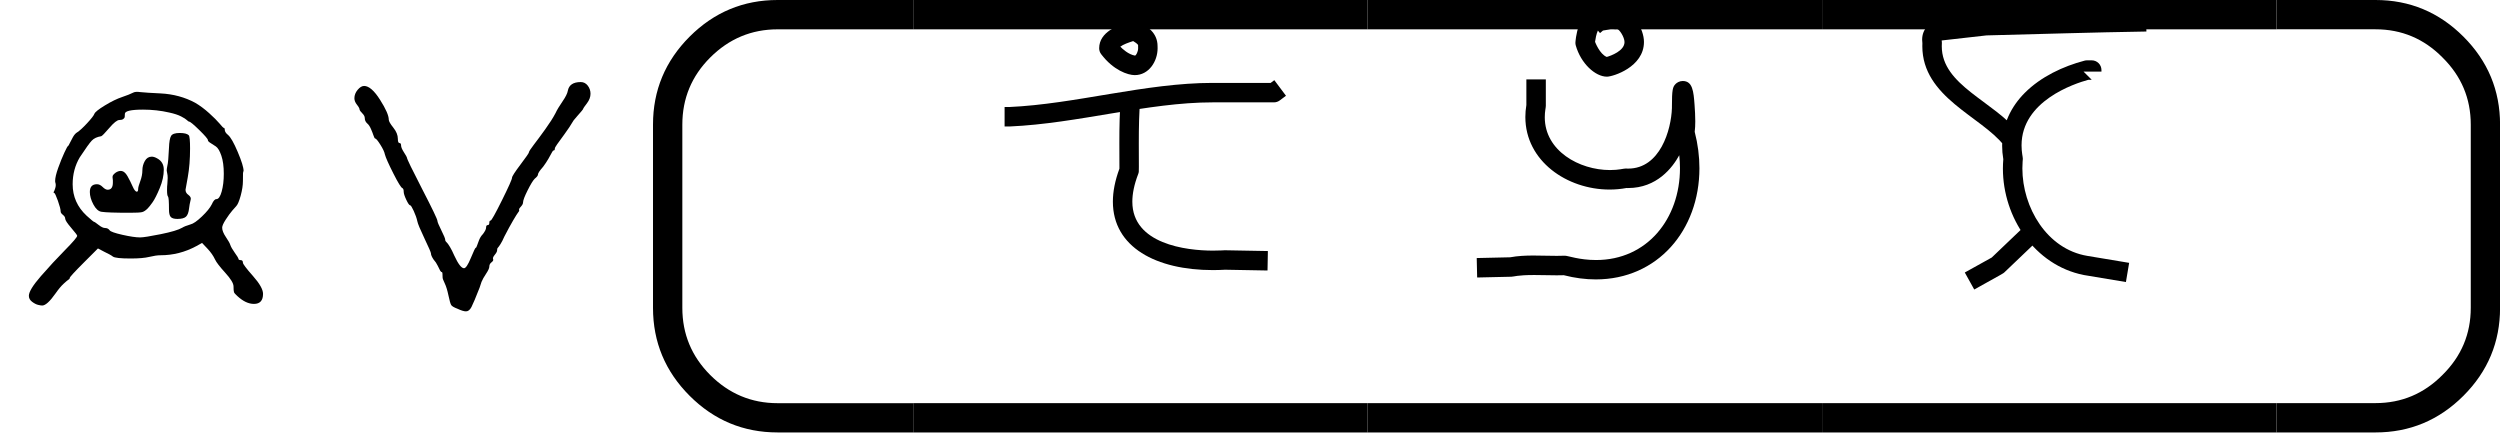
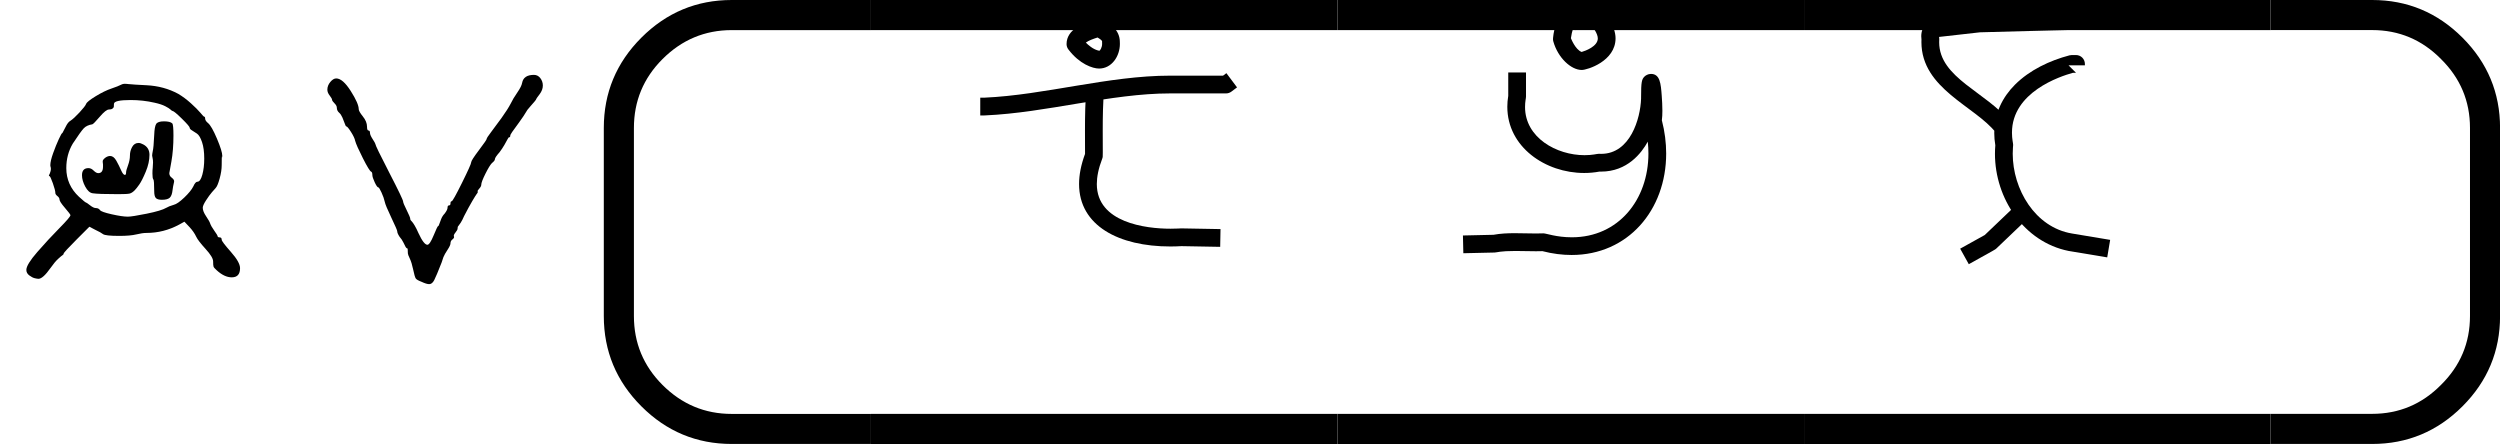
- <svg xmlns="http://www.w3.org/2000/svg" version="1.1" width="5781" height="1000" viewBox="0 0 5781 1000">
-   <path d="M426 418Q426 424 432.5 441.5Q439 459 439 475Q439 490 446.5 503.5Q454 517 468 517Q475 517 484 512Q505 501 505 477Q505 450 492.5 420.0Q480 390 470.5 376.5Q461 363 455 357Q446 348 438.0 346.0Q430 344 400 344Q332 344 313 347Q299 349 288.0 369.5Q277 390 277 408Q277 432 299 432Q308 432 316.5 423.5Q325 415 332 415Q348 415 348 437V444Q346 455 348.0 459.0Q350 463 357 468Q365 473 372 473Q384 473 393.0 457.0Q402 441 409.0 425.0Q416 409 422 409Q426 409 426 418ZM521 544Q522 572 527.5 581.0Q533 590 554.0 590.0Q575 590 582 583Q586 579 586 542Q586 493 579.0 454.0Q572 415 572 415Q572 405 581 399Q590 392 588 385Q584 368 583 358Q581 339 573.5 332.0Q566 325 547 325Q532 325 526.5 331.0Q521 337 521 354Q521 391 518.0 394.0Q515 397 515 414Q515 426 516 433Q517 444 517 451Q517 460 515.5 466.0Q514 472 514 474Q514 479 516 489Q519 500 521 544ZM201 326Q201 332 194.0 337.5Q187 343 187 348Q187 357 178.5 381.0Q170 405 167 405Q164 406 166.0 409.0Q168 412 170.5 420.5Q173 429 171 436Q170 438 170 442Q170 456 179.5 482.5Q189 509 198.5 529.5Q208 550 210 550Q211 550 215.0 558.5Q219 567 225.0 577.5Q231 588 238 592Q249 599 268.5 620.0Q288 641 291.0 649.0Q294 657 323.5 675.0Q353 693 377 701Q398 708 412 715Q418 718 433 716Q452 714 495 712Q554 709 602 683Q624 670 645.0 651.0Q666 632 677.0 619.0Q688 606 689 606Q693 606 693 600Q693 592 703 584Q715 574 733.0 531.5Q751 489 751 473Q751 467 751.0 467.0Q751 467 750.5 470.0Q750 473 750 473Q749 473 749 442Q749 422 742.0 396.5Q735 371 728 364Q725 361 716.0 350.5Q707 340 696.0 323.0Q685 306 685 298Q685 286 696.5 269.0Q708 252 710 245Q713 236 724.0 220.5Q735 205 735 203Q735 198 742.0 198.0Q749 198 749 190Q749 184 780.0 149.0Q811 114 811 94Q811 63 783 63Q758 63 732 87Q723 95 721.5 99.0Q720 103 720.0 117.0Q720 131 694.5 159.0Q669 187 663 200Q655 217 640 233L623 251L605 241Q553 213 495 213Q481 213 460.5 208.0Q440 203 403 203Q356 203 348 209Q342 214 321 224L302 234L259 191Q215 147 215 143Q215 140 211.5 138.0Q208 136 196.5 125.5Q185 115 171 95Q145 58 130 58Q126 58 117.5 60.0Q109 62 99.0 69.5Q89 77 89 88Q89 106 126.0 148.5Q163 191 200.5 229.0Q238 267 238 273Q238 276 219.5 297.5Q201 319 201 326ZM690 464Q690 498 682.5 520.0Q675 542 665.5 548.5Q656 555 648.5 559.5Q641 564 641 568Q641 573 614.5 599.0Q588 625 583 625Q581 625 576.5 629.5Q572 634 558.5 641.0Q545 648 522 653Q483 662 441 662Q385 662 385 649Q385 642 384.5 639.0Q384 636 380.0 633.0Q376 630 368 630Q358 630 337.0 605.5Q316 581 312 580Q293 577 283.0 566.5Q273 556 246 515Q224 478 224 432Q224 375 267 335Q288 316 290.0 316.0Q292 316 304.0 306.5Q316 297 324 297Q333 297 338 290Q342 284 377.5 276.0Q413 268 432 268Q446 268 495.5 278.0Q545 288 562 298Q570 303 587 308Q600 311 622.5 332.5Q645 354 653 370Q660 386 667 386Q677 386 683.5 409.5Q690 433 690 464Z" transform="translate(0.00,750.00) scale(0.75,-0.75)" fill="#000000" />
-   <path d="M116 735Q138 735 165.0 692.5Q192 650 192 631Q192 624 206.0 606.5Q220 589 220 572Q220 559 225.0 559.0Q230 559 230 551Q230 544 239.0 530.0Q248 516 248 514Q248 508 295.0 417.0Q342 326 342 319Q342 314 354.0 290.0Q366 266 366 261Q366 258 367.5 256.0Q369 254 372.0 251.0Q375 248 381.0 238.0Q387 228 394 212Q412 173 424 173Q432 173 445.0 204.5Q458 236 460 236Q462 236 464.0 242.5Q466 249 470.5 260.0Q475 271 482 278Q492 291 492 298Q492 306 497.0 306.0Q502 306 502.0 313.0Q502 320 506 320Q510 320 541.0 382.5Q572 445 572 452Q572 458 598.0 492.5Q624 527 624 530Q624 534 639.0 553.5Q654 573 674.5 601.5Q695 630 706 651Q713 666 727.5 687.0Q742 708 744 720Q749 747 784 747Q797 747 805.5 736.0Q814 725 814 711Q814 696 803.0 681.5Q792 667 792 666Q792 664 786.5 657.5Q781 651 773.0 642.0Q765 633 762 629Q749 607 733.5 586.0Q718 565 711.0 555.0Q704 545 704 542Q704 536 700 536Q698 536 695.0 530.0Q692 524 684.5 511.0Q677 498 668 486Q652 468 652 462Q652 457 642 449Q634 441 620.0 413.0Q606 385 606 376Q606 370 599.0 362.5Q592 355 594 353Q594 352 594 350Q594 349 590.5 344.5Q587 340 575.5 320.5Q564 301 548 270Q542 256 536.5 247.5Q531 239 529.0 237.0Q527 235 526.5 233.0Q526 231 526 228Q526 223 518.5 214.0Q511 205 514 200Q515 196 508.5 191.0Q502 186 502 178Q502 171 492.0 156.0Q482 141 478 131Q476 125 472 113Q454 67 447.0 53.5Q440 40 430 40Q421 40 404 48Q388 54 384.5 59.5Q381 65 376 89Q371 113 364.5 126.5Q358 140 358 144Q358 161 356 161Q353 161 350.5 165.5Q348 170 343.0 180.5Q338 191 330 200Q322 212 322 219Q322 223 302.0 265.0Q282 307 280 318Q277 332 269.0 349.5Q261 367 258 367Q254 367 246.0 384.0Q238 401 238 409Q238 418 234 420Q228 422 206.0 465.5Q184 509 180 524Q178 535 166.0 554.0Q154 573 150 573Q148 573 145.0 582.0Q142 591 137.0 602.5Q132 614 126 619Q118 626 118 636Q118 643 110.5 650.5Q103 658 102 662Q102 667 94.0 677.0Q86 687 86 697Q86 711 96.0 723.0Q106 735 116 735Z" transform="translate(755.00,750.00) scale(0.75,-0.75)" fill="#000000" />
-   <path d="M 24.638,12.488 H 20.722 q -1.482,0 -2.54,-1.058 -1.058,-1.058 -1.058,-2.54 V 3.598 q 0,-1.482 1.058,-2.54 Q 19.241,4e-6 20.722,4e-6 h 3.916 V 0.847 H 20.722 q -1.132,0 -1.947,0.815 -0.804,0.804 -0.804,1.937 v 5.292 q 0,1.132 0.804,1.937 0.815,0.815 1.947,0.815 h 3.916 z" transform="translate(138.81,0.00) scale(80.0747,80.0747)" fill="#000000" />
-   <path d="M 75.015,0.847 V 4e-6 h 13.123 v 0.847 z m 0,11.642 v -0.847 h 13.123 v 0.847 z" transform="translate(-3895.08,0.00) scale(80.0747,80.0747)" fill="#000000" />
-   <path d="M 75.015,0.847 V 4e-6 h 13.123 v 0.847 z m 0,11.642 v -0.847 h 13.123 v 0.847 z" transform="translate(-2844.24,0.00) scale(80.0747,80.0747)" fill="#000000" />
-   <path d="M 75.015,0.847 V 4e-6 h 13.123 v 0.847 z m 0,11.642 v -0.847 h 13.123 v 0.847 z" transform="translate(-1793.39,0.00) scale(80.0747,80.0747)" fill="#000000" />
-   <path d="m 87.715,4e-6 h 2.857 q 1.482,0 2.54,1.058 1.058,1.058 1.058,2.54 v 5.292 q 0,1.482 -1.058,2.54 -1.058,1.058 -2.54,1.058 h -2.857 v -0.847 h 2.857 q 1.132,0 1.937,-0.815 0.815,-0.804 0.815,-1.937 V 3.598 q 0,-1.132 -0.815,-1.937 -0.804,-0.815 -1.937,-0.815 h -2.857 z" transform="translate(-1759.49,0.00) scale(80.0747,80.0747)" fill="#000000" />
-   <path d="M 394.00,124.00 C 394.00,81.45 444.29,65.03 462.44,59.10 C 462.44,59.10 462.90,53.08 462.93,53.08 C 494.27,55.49 494.27,55.49 498.95,58.04 C 514.72,66.62 544.03,82.57 544.03,118.54 C 544.03,118.87 544.02,119.19 544.02,119.52 C 544.10,120.95 544.14,122.38 544.14,123.81 C 544.14,157.82 521.51,193.00 485.48,193.00 C 467.69,193.00 430.32,180.54 399.02,139.03 C 395.68,134.60 394.00,129.30 394.00,124.00  Z M 486.35,142.95 C 488.73,142.04 494.13,133.57 494.13,123.32 C 494.13,121.96 494.00,121.60 494.00,120.00 C 494.00,118.93 494.08,118.15 494.08,117.18 C 494.08,115.59 494.08,113.18 481.33,105.54 C 468.40,109.74 456.48,113.88 448.31,119.91 C 453.65,125.47 469.09,140.05 486.35,142.95  Z M 446.02,428.68 C 446.02,427.98 445.86,367.32 445.86,366.70 C 445.86,326.74 446.47,286.29 450.11,245.75 C 450.11,245.75 499.90,250.22 499.89,250.25 C 496.44,288.67 495.85,328.01 495.85,367.85 C 495.85,368.62 496.01,428.05 496.01,428.66 C 496.01,441.70 496.01,442.63 494.33,446.99 C 483.61,474.89 479.21,498.48 479.21,518.20 C 479.21,626.87 616.98,643.92 686.53,643.92 C 703.77,643.92 715.09,643.00 717.00,643.00 L 827.46,645.01 C 827.46,645.01 826.55,694.99 826.54,694.99 C 717.52,693.01 717.52,693.01 717.52,693.01 C 707.08,693.62 696.55,693.94 685.98,693.94 C 541.10,693.94 429.22,635.50 429.22,518.13 C 429.22,492.19 434.72,463.99 446.01,433.40 C 446.02,431.83 446.02,430.26 446.02,428.68  Z M 162.45,275.00 C 332.96,267.45 512.54,213.00 685.47,213.00 C 685.98,213.00 686.49,213.00 687.00,213.00 C 687.04,213.00 802.32,213.00 834.66,213.00 L 844.02,205.98 C 844.02,205.98 874.02,245.99 873.98,246.02 C 857.98,258.02 857.98,258.02 857.98,258.02 C 853.56,261.34 848.28,263.00 843.00,263.00 L 685.59,263.00 C 518.31,263.00 339.14,317.32 164.10,324.97 C 163.73,324.99 163.37,325.00 163.00,325.00 L 151.00,325.00 L 151.00,275.00 L 162.45,275.00 Z" transform="translate(2187.12,0.00) scale(0.9,0.9)" fill="#000000" />
-   <path d="M 450.00,110.00 C 450.00,106.83 455.37,23.26 506.62,23.26 C 512.81,23.26 518.98,24.57 524.51,26.87 C 529.48,25.74 536.55,24.36 544.99,24.36 C 547.61,24.36 550.36,24.49 553.23,24.81 C 554.57,24.70 555.90,24.65 557.21,24.65 C 598.02,24.65 626.14,74.35 626.14,107.78 C 626.14,172.42 546.37,197.00 531.00,197.00 C 500.87,197.00 463.92,162.86 450.95,116.81 C 450.32,114.59 450.00,112.29 450.00,110.00  Z M 530.56,146.31 C 540.83,143.38 576.17,130.83 576.17,108.10 C 576.17,95.02 562.29,74.53 557.13,74.65 C 555.77,74.88 554.38,75.00 553.00,75.00 C 549.25,75.00 547.47,74.18 544.09,74.18 C 538.88,74.18 532.03,77.13 520.90,78.44 L 513.25,85.00 L 507.72,78.54 C 503.71,87.41 501.49,99.78 500.46,107.48 C 500.63,107.94 512.41,139.22 530.56,146.31  Z M 585.61,433.17 C 667.56,433.17 696.14,333.89 698.00,277.63 C 698.00,276.32 698.00,275.03 698.00,273.78 C 698.00,230.57 699.83,223.33 707.60,215.55 C 710.78,212.38 717.51,208.12 725.77,208.12 C 751.14,208.12 753.62,234.79 756.13,269.27 C 757.14,283.09 757.98,297.94 757.98,311.78 C 757.98,321.47 757.57,330.67 756.51,338.68 C 764.70,370.40 768.65,401.85 768.65,432.29 C 768.65,591.35 661.15,717.91 502.39,717.91 C 476.18,717.91 448.68,714.44 420.21,707.12 C 414.16,707.32 408.11,707.39 402.09,707.39 C 382.71,707.39 364.05,706.61 344.14,706.61 C 300.56,706.61 292.48,710.83 285.57,710.99 L 197.56,712.99 L 196.43,663.01 L 282.35,661.06 C 302.08,657.42 322.24,656.54 342.11,656.54 C 361.32,656.54 382.38,657.39 402.21,657.39 C 414.17,657.39 422.79,657.00 423.00,657.00 C 431.11,657.00 459.49,668.09 503.15,668.09 C 634.30,668.09 718.67,562.08 718.67,432.23 C 718.67,421.29 718.07,410.15 716.85,398.85 C 699.28,430.88 659.28,483.15 585.24,483.15 C 583.82,483.15 582.39,483.13 580.95,483.09 C 566.80,485.74 552.31,487.04 537.78,487.04 C 428.65,487.04 321.40,413.96 321.40,300.60 C 321.40,290.63 322.24,280.36 324.00,269.84 L 324.00,204.00 L 374.00,204.00 L 374.00,272.00 C 374.00,277.01 371.31,285.44 371.31,301.37 C 371.31,387.45 459.79,436.92 538.84,436.92 C 562.08,436.92 573.23,433.00 579.00,433.00 C 580.33,433.00 582.01,433.17 585.61,433.17 Z" transform="translate(3237.97,0.00) scale(0.9,0.9)" fill="#000000" />
-   <path d="M 223.73,118.89 C 223.73,219.81 358.16,259.90 422.73,342.64 C 422.73,342.64 383.31,373.40 383.27,373.36 C 325.30,299.08 173.75,250.23 173.75,118.52 C 173.75,116.12 173.80,113.69 173.91,111.24 C 173.53,108.37 173.28,105.26 173.28,101.99 C 173.28,73.47 193.91,57.00 210.18,55.16 C 335.25,41.04 335.25,41.04 336.34,41.01 C 473.68,37.62 609.98,33.19 748.53,31.01 L 749.47,80.99 C 611.42,83.17 475.59,87.57 338.75,90.96 L 223.40,103.98 C 223.56,105.80 224.00,107.13 224.00,110.00 C 224.00,110.09 223.73,115.58 223.73,118.89  Z M 437.75,579.91 L 472.27,616.08 L 384.25,700.09 C 381.93,702.31 381.93,702.31 307.14,743.86 L 282.85,700.14 L 352.07,661.69 L 437.75,579.91  Z M 609.00,155.00 C 622.81,155.00 634.00,166.19 634.00,180.00 L 634.00,184.00 L 588.00,184.00 L 609.00,205.00 L 600.32,205.00 C 564.02,214.91 428.69,259.50 428.69,373.49 C 428.69,392.21 432.00,402.69 432.00,408.00 C 432.00,410.90 430.81,418.65 430.81,432.71 C 430.81,532.88 493.70,640.11 597.56,657.42 C 705.14,675.35 705.14,675.35 705.14,675.35 C 705.14,675.35 696.92,724.66 696.86,724.65 C 588.46,706.58 588.46,706.58 588.05,706.50 C 462.74,681.35 380.80,559.13 380.80,433.14 C 380.80,425.13 381.13,417.10 381.80,409.10 C 379.78,397.21 378.82,385.67 378.82,374.50 C 378.82,319.38 402.25,273.33 437.08,238.50 C 478.69,196.89 535.39,170.39 590.60,155.83 C 592.69,155.28 594.85,155.00 597.00,155.00 L 609.00,155.00 Z" transform="translate(4288.81,0.00) scale(0.9,0.9)" fill="#000000" />
+ <svg xmlns="http://www.w3.org/2000/svg" version="1.1" width="5631" height="1000" viewBox="0 0 5631 1000">
+   <path d="M426 418Q426 424 432.5 441.5Q439 459 439 475Q439 490 446.5 503.5Q454 517 468 517Q475 517 484 512Q505 501 505 477Q505 450 492.5 420.0Q480 390 470.5 376.5Q461 363 455 357Q446 348 438.0 346.0Q430 344 400 344Q332 344 313 347Q299 349 288.0 369.5Q277 390 277 408Q277 432 299 432Q308 432 316.5 423.5Q325 415 332 415Q348 415 348 437V444Q346 455 348.0 459.0Q350 463 357 468Q365 473 372 473Q384 473 393.0 457.0Q402 441 409.0 425.0Q416 409 422 409Q426 409 426 418ZM521 544Q522 572 527.5 581.0Q533 590 554.0 590.0Q575 590 582 583Q586 579 586 542Q586 493 579.0 454.0Q572 415 572 415Q572 405 581 399Q590 392 588 385Q584 368 583 358Q581 339 573.5 332.0Q566 325 547 325Q532 325 526.5 331.0Q521 337 521 354Q521 391 518.0 394.0Q515 397 515 414Q515 426 516 433Q517 444 517 451Q517 460 515.5 466.0Q514 472 514 474Q514 479 516 489Q519 500 521 544ZM201 326Q201 332 194.0 337.5Q187 343 187 348Q187 357 178.5 381.0Q170 405 167 405Q164 406 166.0 409.0Q168 412 170.5 420.5Q173 429 171 436Q170 438 170 442Q170 456 179.5 482.5Q189 509 198.5 529.5Q208 550 210 550Q211 550 215.0 558.5Q219 567 225.0 577.5Q231 588 238 592Q249 599 268.5 620.0Q288 641 291.0 649.0Q294 657 323.5 675.0Q353 693 377 701Q398 708 412 715Q418 718 433 716Q452 714 495 712Q554 709 602 683Q624 670 645.0 651.0Q666 632 677.0 619.0Q688 606 689 606Q693 606 693 600Q693 592 703 584Q715 574 733.0 531.5Q751 489 751 473Q751 467 751.0 467.0Q751 467 750.5 470.0Q750 473 750 473Q749 473 749 442Q749 422 742.0 396.5Q735 371 728 364Q725 361 716.0 350.5Q707 340 696.0 323.0Q685 306 685 298Q685 286 696.5 269.0Q708 252 710 245Q713 236 724.0 220.5Q735 205 735 203Q735 198 742.0 198.0Q749 198 749 190Q749 184 780.0 149.0Q811 114 811 94Q811 63 783 63Q758 63 732 87Q723 95 721.5 99.0Q720 103 720.0 117.0Q720 131 694.5 159.0Q669 187 663 200Q655 217 640 233L623 251L605 241Q553 213 495 213Q481 213 460.5 208.0Q440 203 403 203Q356 203 348 209Q342 214 321 224L302 234L259 191Q215 147 215 143Q215 140 211.5 138.0Q208 136 196.5 125.5Q185 115 171 95Q145 58 130 58Q126 58 117.5 60.0Q109 62 99.0 69.5Q89 77 89 88Q89 106 126.0 148.5Q163 191 200.5 229.0Q238 267 238 273Q238 276 219.5 297.5Q201 319 201 326ZM690 464Q690 498 682.5 520.0Q675 542 665.5 548.5Q656 555 648.5 559.5Q641 564 641 568Q641 573 614.5 599.0Q588 625 583 625Q581 625 576.5 629.5Q572 634 558.5 641.0Q545 648 522 653Q483 662 441 662Q385 662 385 649Q385 642 384.5 639.0Q384 636 380.0 633.0Q376 630 368 630Q358 630 337.0 605.5Q316 581 312 580Q293 577 283.0 566.5Q273 556 246 515Q224 478 224 432Q224 375 267 335Q288 316 290.0 316.0Q292 316 304.0 306.5Q316 297 324 297Q333 297 338 290Q342 284 377.5 276.0Q413 268 432 268Q446 268 495.5 278.0Q545 288 562 298Q570 303 587 308Q600 311 622.5 332.5Q645 354 653 370Q660 386 667 386Q677 386 683.5 409.5Q690 433 690 464Z" transform="translate(0.00,666.67) scale(0.6667,-0.6667)" fill="#000000" />
+   <path d="M116 735Q138 735 165.0 692.5Q192 650 192 631Q192 624 206.0 606.5Q220 589 220 572Q220 559 225.0 559.0Q230 559 230 551Q230 544 239.0 530.0Q248 516 248 514Q248 508 295.0 417.0Q342 326 342 319Q342 314 354.0 290.0Q366 266 366 261Q366 258 367.5 256.0Q369 254 372.0 251.0Q375 248 381.0 238.0Q387 228 394 212Q412 173 424 173Q432 173 445.0 204.5Q458 236 460 236Q462 236 464.0 242.5Q466 249 470.5 260.0Q475 271 482 278Q492 291 492 298Q492 306 497.0 306.0Q502 306 502.0 313.0Q502 320 506 320Q510 320 541.0 382.5Q572 445 572 452Q572 458 598.0 492.5Q624 527 624 530Q624 534 639.0 553.5Q654 573 674.5 601.5Q695 630 706 651Q713 666 727.5 687.0Q742 708 744 720Q749 747 784 747Q797 747 805.5 736.0Q814 725 814 711Q814 696 803.0 681.5Q792 667 792 666Q792 664 786.5 657.5Q781 651 773.0 642.0Q765 633 762 629Q749 607 733.5 586.0Q718 565 711.0 555.0Q704 545 704 542Q704 536 700 536Q698 536 695.0 530.0Q692 524 684.5 511.0Q677 498 668 486Q652 468 652 462Q652 457 642 449Q634 441 620.0 413.0Q606 385 606 376Q606 370 599.0 362.5Q592 355 594 353Q594 352 594 350Q594 349 590.5 344.5Q587 340 575.5 320.5Q564 301 548 270Q542 256 536.5 247.5Q531 239 529.0 237.0Q527 235 526.5 233.0Q526 231 526 228Q526 223 518.5 214.0Q511 205 514 200Q515 196 508.5 191.0Q502 186 502 178Q502 171 492.0 156.0Q482 141 478 131Q476 125 472 113Q454 67 447.0 53.5Q440 40 430 40Q421 40 404 48Q388 54 384.5 59.5Q381 65 376 89Q371 113 364.5 126.5Q358 140 358 144Q358 161 356 161Q353 161 350.5 165.5Q348 170 343.0 180.5Q338 191 330 200Q322 212 322 219Q322 223 302.0 265.0Q282 307 280 318Q277 332 269.0 349.5Q261 367 258 367Q254 367 246.0 384.0Q238 401 238 409Q238 418 234 420Q228 422 206.0 465.5Q184 509 180 524Q178 535 166.0 554.0Q154 573 150 573Q148 573 145.0 582.0Q142 591 137.0 602.5Q132 614 126 619Q118 626 118 636Q118 643 110.5 650.5Q103 658 102 662Q102 667 94.0 677.0Q86 687 86 697Q86 711 96.0 723.0Q106 735 116 735Z" transform="translate(680.00,666.67) scale(0.6667,-0.6667)" fill="#000000" />
+   <path d="M 24.638,12.488 H 20.722 q -1.482,0 -2.54,-1.058 -1.058,-1.058 -1.058,-2.54 V 3.598 q 0,-1.482 1.058,-2.54 Q 19.241,4e-6 20.722,4e-6 h 3.916 V 0.847 H 20.722 q -1.132,0 -1.947,0.815 -0.804,0.804 -0.804,1.937 v 5.292 q 0,1.132 0.804,1.937 0.815,0.815 1.947,0.815 h 3.916 z" transform="translate(-11.19,0.00) scale(80.0747,80.0747)" fill="#000000" />
+   <path d="M 75.015,0.847 V 4e-6 h 13.123 v 0.847 z m 0,11.642 v -0.847 h 13.123 v 0.847 z" transform="translate(-4045.08,0.00) scale(80.0747,80.0747)" fill="#000000" />
+   <path d="M 75.015,0.847 V 4e-6 h 13.123 v 0.847 z m 0,11.642 v -0.847 h 13.123 v 0.847 z" transform="translate(-2994.24,0.00) scale(80.0747,80.0747)" fill="#000000" />
+   <path d="M 75.015,0.847 V 4e-6 h 13.123 v 0.847 z m 0,11.642 v -0.847 h 13.123 v 0.847 z" transform="translate(-1943.39,0.00) scale(80.0747,80.0747)" fill="#000000" />
+   <path d="m 87.715,4e-6 h 2.857 q 1.482,0 2.54,1.058 1.058,1.058 1.058,2.54 v 5.292 q 0,1.482 -1.058,2.54 -1.058,1.058 -2.54,1.058 h -2.857 v -0.847 h 2.857 q 1.132,0 1.937,-0.815 0.815,-0.804 0.815,-1.937 V 3.598 q 0,-1.132 -0.815,-1.937 -0.804,-0.815 -1.937,-0.815 h -2.857 z" transform="translate(-1909.49,0.00) scale(80.0747,80.0747)" fill="#000000" />
+   <path d="M 394.00,124.00 C 394.00,81.45 444.29,65.03 462.44,59.10 C 462.44,59.10 462.90,53.08 462.93,53.08 C 494.27,55.49 494.27,55.49 498.95,58.04 C 514.72,66.62 544.03,82.57 544.03,118.54 C 544.03,118.87 544.02,119.19 544.02,119.52 C 544.10,120.95 544.14,122.38 544.14,123.81 C 544.14,157.82 521.51,193.00 485.48,193.00 C 467.69,193.00 430.32,180.54 399.02,139.03 C 395.68,134.60 394.00,129.30 394.00,124.00  Z M 486.35,142.95 C 488.73,142.04 494.13,133.57 494.13,123.32 C 494.13,121.96 494.00,121.60 494.00,120.00 C 494.00,118.93 494.08,118.15 494.08,117.18 C 494.08,115.59 494.08,113.18 481.33,105.54 C 468.40,109.74 456.48,113.88 448.31,119.91 C 453.65,125.47 469.09,140.05 486.35,142.95  Z M 446.02,428.68 C 446.02,427.98 445.86,367.32 445.86,366.70 C 445.86,326.74 446.47,286.29 450.11,245.75 C 450.11,245.75 499.90,250.22 499.89,250.25 C 496.44,288.67 495.85,328.01 495.85,367.85 C 495.85,368.62 496.01,428.05 496.01,428.66 C 496.01,441.70 496.01,442.63 494.33,446.99 C 483.61,474.89 479.21,498.48 479.21,518.20 C 479.21,626.87 616.98,643.92 686.53,643.92 C 703.77,643.92 715.09,643.00 717.00,643.00 L 827.46,645.01 C 827.46,645.01 826.55,694.99 826.54,694.99 C 717.52,693.01 717.52,693.01 717.52,693.01 C 707.08,693.62 696.55,693.94 685.98,693.94 C 541.10,693.94 429.22,635.50 429.22,518.13 C 429.22,492.19 434.72,463.99 446.01,433.40 C 446.02,431.83 446.02,430.26 446.02,428.68  Z M 162.45,275.00 C 332.96,267.45 512.54,213.00 685.47,213.00 C 685.98,213.00 686.49,213.00 687.00,213.00 C 687.04,213.00 802.32,213.00 834.66,213.00 L 844.02,205.98 C 844.02,205.98 874.02,245.99 873.98,246.02 C 857.98,258.02 857.98,258.02 857.98,258.02 C 853.56,261.34 848.28,263.00 843.00,263.00 L 685.59,263.00 C 518.31,263.00 339.14,317.32 164.10,324.97 C 163.73,324.99 163.37,325.00 163.00,325.00 L 151.00,325.00 L 151.00,275.00 L 162.45,275.00 Z" transform="translate(2087.12,0.00) scale(0.8,0.8)" fill="#000000" />
+   <path d="M 450.00,110.00 C 450.00,106.83 455.37,23.26 506.62,23.26 C 512.81,23.26 518.98,24.57 524.51,26.87 C 529.48,25.74 536.55,24.36 544.99,24.36 C 547.61,24.36 550.36,24.49 553.23,24.81 C 554.57,24.70 555.90,24.65 557.21,24.65 C 598.02,24.65 626.14,74.35 626.14,107.78 C 626.14,172.42 546.37,197.00 531.00,197.00 C 500.87,197.00 463.92,162.86 450.95,116.81 C 450.32,114.59 450.00,112.29 450.00,110.00  Z M 530.56,146.31 C 540.83,143.38 576.17,130.83 576.17,108.10 C 576.17,95.02 562.29,74.53 557.13,74.65 C 555.77,74.88 554.38,75.00 553.00,75.00 C 549.25,75.00 547.47,74.18 544.09,74.18 C 538.88,74.18 532.03,77.13 520.90,78.44 L 513.25,85.00 L 507.72,78.54 C 503.71,87.41 501.49,99.78 500.46,107.48 C 500.63,107.94 512.41,139.22 530.56,146.31  Z M 585.61,433.17 C 667.56,433.17 696.14,333.89 698.00,277.63 C 698.00,276.32 698.00,275.03 698.00,273.78 C 698.00,230.57 699.83,223.33 707.60,215.55 C 710.78,212.38 717.51,208.12 725.77,208.12 C 751.14,208.12 753.62,234.79 756.13,269.27 C 757.14,283.09 757.98,297.94 757.98,311.78 C 757.98,321.47 757.57,330.67 756.51,338.68 C 764.70,370.40 768.65,401.85 768.65,432.29 C 768.65,591.35 661.15,717.91 502.39,717.91 C 476.18,717.91 448.68,714.44 420.21,707.12 C 414.16,707.32 408.11,707.39 402.09,707.39 C 382.71,707.39 364.05,706.61 344.14,706.61 C 300.56,706.61 292.48,710.83 285.57,710.99 L 197.56,712.99 L 196.43,663.01 L 282.35,661.06 C 302.08,657.42 322.24,656.54 342.11,656.54 C 361.32,656.54 382.38,657.39 402.21,657.39 C 414.17,657.39 422.79,657.00 423.00,657.00 C 431.11,657.00 459.49,668.09 503.15,668.09 C 634.30,668.09 718.67,562.08 718.67,432.23 C 718.67,421.29 718.07,410.15 716.85,398.85 C 699.28,430.88 659.28,483.15 585.24,483.15 C 583.82,483.15 582.39,483.13 580.95,483.09 C 566.80,485.74 552.31,487.04 537.78,487.04 C 428.65,487.04 321.40,413.96 321.40,300.60 C 321.40,290.63 322.24,280.36 324.00,269.84 L 324.00,204.00 L 374.00,204.00 L 374.00,272.00 C 374.00,277.01 371.31,285.44 371.31,301.37 C 371.31,387.45 459.79,436.92 538.84,436.92 C 562.08,436.92 573.23,433.00 579.00,433.00 C 580.33,433.00 582.01,433.17 585.61,433.17 Z" transform="translate(3137.97,0.00) scale(0.8,0.8)" fill="#000000" />
+   <path d="M 223.73,118.89 C 223.73,219.81 358.16,259.90 422.73,342.64 C 422.73,342.64 383.31,373.40 383.27,373.36 C 325.30,299.08 173.75,250.23 173.75,118.52 C 173.75,116.12 173.80,113.69 173.91,111.24 C 173.53,108.37 173.28,105.26 173.28,101.99 C 173.28,73.47 193.91,57.00 210.18,55.16 C 335.25,41.04 335.25,41.04 336.34,41.01 C 473.68,37.62 609.98,33.19 748.53,31.01 L 749.47,80.99 C 611.42,83.17 475.59,87.57 338.75,90.96 L 223.40,103.98 C 223.56,105.80 224.00,107.13 224.00,110.00 C 224.00,110.09 223.73,115.58 223.73,118.89  Z M 437.75,579.91 L 472.27,616.08 L 384.25,700.09 C 381.93,702.31 381.93,702.31 307.14,743.86 L 282.85,700.14 L 352.07,661.69 L 437.75,579.91  Z M 609.00,155.00 C 622.81,155.00 634.00,166.19 634.00,180.00 L 634.00,184.00 L 588.00,184.00 L 609.00,205.00 L 600.32,205.00 C 564.02,214.91 428.69,259.50 428.69,373.49 C 428.69,392.21 432.00,402.69 432.00,408.00 C 432.00,410.90 430.81,418.65 430.81,432.71 C 430.81,532.88 493.70,640.11 597.56,657.42 C 705.14,675.35 705.14,675.35 705.14,675.35 C 705.14,675.35 696.92,724.66 696.86,724.65 C 588.46,706.58 588.46,706.58 588.05,706.50 C 462.74,681.35 380.80,559.13 380.80,433.14 C 380.80,425.13 381.13,417.10 381.80,409.10 C 379.78,397.21 378.82,385.67 378.82,374.50 C 378.82,319.38 402.25,273.33 437.08,238.50 C 478.69,196.89 535.39,170.39 590.60,155.83 C 592.69,155.28 594.85,155.00 597.00,155.00 L 609.00,155.00 Z" transform="translate(4188.81,0.00) scale(0.8,0.8)" fill="#000000" />
</svg>
